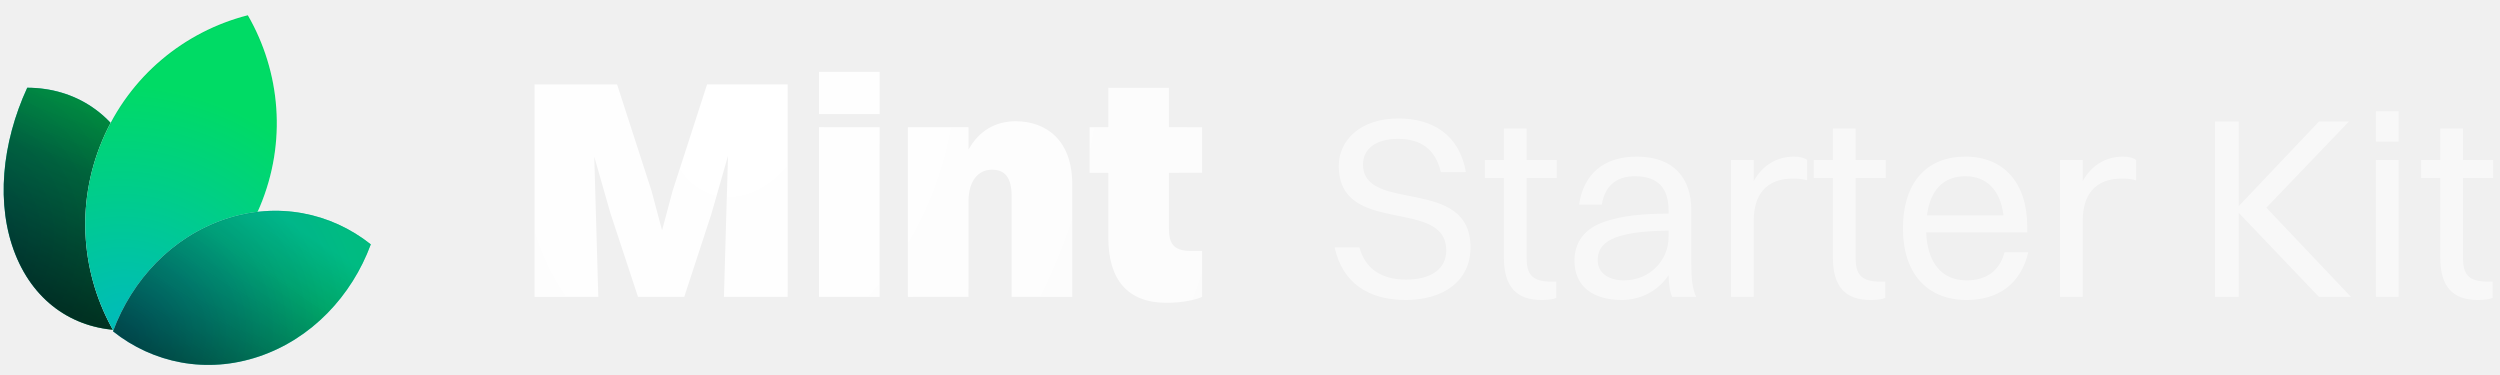
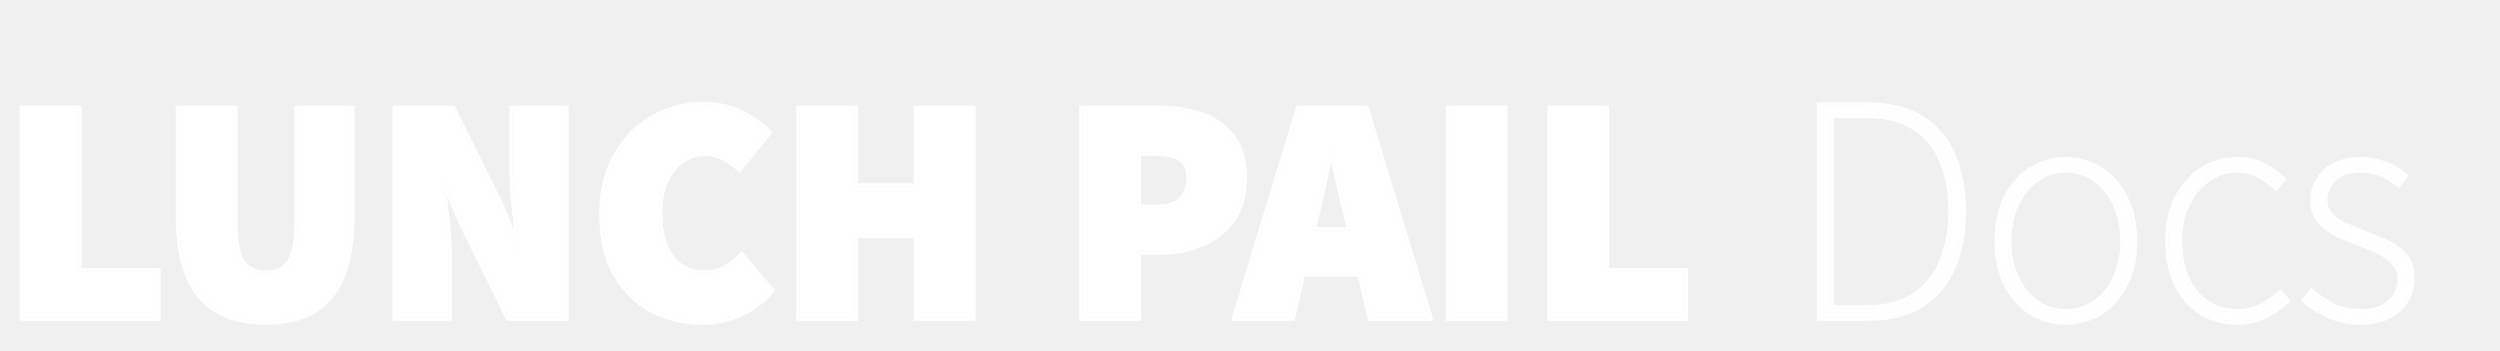
- <svg xmlns="http://www.w3.org/2000/svg" width="160" height="24" viewBox="0 0 160 24" fill="none">
-   <path d="M7.953 21.139C4.896 21.13 2.255 19.458 0.987 16.29C-0.28 13.121 0.109 9.163 1.744 5.615C4.801 5.624 7.442 7.296 8.71 10.465C9.977 13.633 9.588 17.591 7.953 21.139Z" fill="white" />
-   <path d="M7.953 21.139C4.896 21.13 2.255 19.458 0.987 16.29C-0.28 13.121 0.109 9.163 1.744 5.615C4.801 5.624 7.442 7.296 8.71 10.465C9.977 13.633 9.588 17.591 7.953 21.139Z" fill="url(#paint0_radial_115_109)" />
-   <path d="M7.953 21.139C4.896 21.13 2.255 19.458 0.987 16.29C-0.28 13.121 0.109 9.163 1.744 5.615C4.801 5.624 7.442 7.296 8.71 10.465C9.977 13.633 9.588 17.591 7.953 21.139Z" fill="black" fill-opacity="0.5" style="mix-blend-mode:hard-light" />
-   <path d="M7.953 21.139C4.896 21.13 2.255 19.458 0.987 16.29C-0.28 13.121 0.109 9.163 1.744 5.615C4.801 5.624 7.442 7.296 8.71 10.465C9.977 13.633 9.588 17.591 7.953 21.139Z" fill="url(#paint1_linear_115_109)" fill-opacity="0.5" style="mix-blend-mode:hard-light" />
-   <path d="M7.935 21.111C4.897 21.096 2.274 19.431 1.013 16.279C-0.248 13.124 0.136 9.182 1.762 5.643C4.8 5.659 7.423 7.324 8.684 10.476C9.945 13.63 9.561 17.572 7.935 21.111Z" stroke="url(#paint2_linear_115_109)" stroke-opacity="0.05" stroke-width="0.056" />
-   <path d="M7.31 21.257C11.354 20.221 14.884 17.375 16.628 13.236C18.373 9.097 17.945 4.587 15.86 0.976C11.816 2.012 8.287 4.858 6.542 8.998C4.797 13.137 5.225 17.646 7.31 21.257Z" fill="white" />
-   <path d="M7.31 21.257C11.354 20.221 14.884 17.375 16.628 13.236C18.373 9.097 17.945 4.587 15.86 0.976C11.816 2.012 8.287 4.858 6.542 8.998C4.797 13.137 5.225 17.646 7.31 21.257Z" fill="url(#paint3_radial_115_109)" />
-   <path d="M16.602 13.225C14.864 17.349 11.351 20.187 7.324 21.225C5.253 17.624 4.829 13.132 6.568 9.009C8.306 4.885 11.819 2.047 15.846 1.009C17.918 4.61 18.341 9.101 16.602 13.225Z" stroke="url(#paint4_linear_115_109)" stroke-opacity="0.05" stroke-width="0.056" />
-   <path d="M7.234 21.207C9.789 23.237 13.21 23.951 16.577 22.814C19.944 21.677 22.506 18.945 23.73 15.638C21.175 13.608 17.754 12.894 14.387 14.031C11.02 15.168 8.458 17.901 7.234 21.207Z" fill="white" />
-   <path d="M7.234 21.207C9.789 23.237 13.21 23.951 16.577 22.814C19.944 21.677 22.506 18.945 23.73 15.638C21.175 13.608 17.754 12.894 14.387 14.031C11.02 15.168 8.458 17.901 7.234 21.207Z" fill="url(#paint5_radial_115_109)" />
-   <path d="M7.234 21.207C9.789 23.237 13.21 23.951 16.577 22.814C19.944 21.677 22.506 18.945 23.73 15.638C21.175 13.608 17.754 12.894 14.387 14.031C11.02 15.168 8.458 17.901 7.234 21.207Z" fill="black" fill-opacity="0.2" style="mix-blend-mode:hard-light" />
-   <path d="M7.234 21.207C9.789 23.237 13.21 23.951 16.577 22.814C19.944 21.677 22.506 18.945 23.73 15.638C21.175 13.608 17.754 12.894 14.387 14.031C11.02 15.168 8.458 17.901 7.234 21.207Z" fill="url(#paint6_linear_115_109)" fill-opacity="0.5" style="mix-blend-mode:hard-light" />
-   <path d="M16.568 22.787C13.218 23.918 9.814 23.212 7.267 21.198C8.492 17.907 11.044 15.189 14.396 14.058C17.747 12.927 21.15 13.633 23.697 15.648C22.472 18.938 19.92 21.656 16.568 22.787Z" stroke="url(#paint7_linear_115_109)" stroke-opacity="0.05" stroke-width="0.056" />
-   <path d="M34.212 19V5.4H39.492L41.692 12.2L42.372 14.74L43.052 12.2L45.252 5.4H50.412V19H46.332L46.592 9.98L45.532 13.68L43.792 19H40.832L39.052 13.6L38.032 10.02L38.292 19H34.212ZM52.416 7.3V4.6H56.295V7.3H52.416ZM52.416 19V8.14H56.295V19H52.416ZM58.104 19V8.14H61.984V9.58C62.664 8.34 63.744 7.76 65.004 7.76C66.964 7.76 68.624 8.98 68.624 11.78V19H64.744V12.56C64.744 11.34 64.304 10.86 63.484 10.86C62.604 10.86 61.984 11.58 61.984 12.88V19H58.104ZM70.933 15.22V11.06H69.733V8.14H70.933V5.62H74.813V8.14H76.933V11.06H74.813V14.6C74.813 15.5 75.033 16.06 76.213 16.06H76.933V19C76.493 19.2 75.673 19.38 74.653 19.38C72.153 19.38 70.933 17.88 70.933 15.22Z" fill="url(#paint8_radial_115_109)" />
-   <path d="M87.232 10.519C87.232 13.687 94.112 11.229 94.112 15.832C94.112 17.994 92.364 19.198 89.971 19.198C87.562 19.198 85.912 18.093 85.417 15.832H87.001C87.364 17.169 88.371 17.895 89.987 17.895C91.671 17.895 92.561 17.152 92.561 16.03C92.561 12.598 85.681 15.155 85.681 10.618C85.681 9.001 87.034 7.582 89.509 7.582C91.671 7.582 93.403 8.621 93.816 11.014H92.215C91.868 9.529 90.912 8.886 89.476 8.886C88.057 8.886 87.232 9.529 87.232 10.519ZM96.25 16.476V11.393H95.029V10.239H96.25V8.226H97.702V10.239H99.632V11.393H97.702V16.476C97.702 17.532 98.015 18.026 99.302 18.026H99.599V19.066C99.434 19.148 99.071 19.198 98.659 19.198C97.025 19.198 96.25 18.323 96.25 16.476ZM102.516 13.093H101.064C101.345 11.162 102.615 10.024 104.76 10.024C107.103 10.024 108.242 11.393 108.242 13.44V16.888C108.242 17.895 108.324 18.521 108.555 19H107.021C106.856 18.654 106.806 18.142 106.79 17.614C106.047 18.72 104.859 19.198 103.803 19.198C101.988 19.198 100.767 18.357 100.767 16.69C100.767 15.486 101.427 14.611 102.714 14.182C103.902 13.786 105.107 13.687 106.79 13.671V13.473C106.79 12.053 106.13 11.278 104.628 11.278C103.374 11.278 102.698 11.971 102.516 13.093ZM102.252 16.657C102.252 17.465 102.929 17.944 103.952 17.944C105.569 17.944 106.79 16.674 106.79 15.172V14.759C103.061 14.793 102.252 15.585 102.252 16.657ZM110.787 19V10.239H112.239V11.591C112.833 10.519 113.774 10.024 114.83 10.024C115.176 10.024 115.49 10.107 115.655 10.239V11.542C115.407 11.46 115.094 11.427 114.747 11.427C112.998 11.427 112.239 12.515 112.239 14.1V19H110.787ZM117.305 16.476V11.393H116.084V10.239H117.305V8.226H118.757V10.239H120.688V11.393H118.757V16.476C118.757 17.532 119.071 18.026 120.358 18.026H120.655V19.066C120.49 19.148 120.127 19.198 119.714 19.198C118.081 19.198 117.305 18.323 117.305 16.476ZM129.809 16.145C129.33 18.192 127.862 19.198 125.865 19.198C123.324 19.198 121.79 17.482 121.79 14.627C121.79 11.658 123.324 10.024 125.783 10.024C128.258 10.024 129.743 11.723 129.743 14.512V14.875H123.275C123.357 16.838 124.281 17.944 125.865 17.944C127.103 17.944 127.977 17.35 128.291 16.145H129.809ZM125.783 11.278C124.38 11.278 123.539 12.152 123.324 13.786H128.225C128.027 12.169 127.152 11.278 125.783 11.278ZM131.843 19V10.239H133.295V11.591C133.889 10.519 134.829 10.024 135.885 10.024C136.232 10.024 136.545 10.107 136.71 10.239V11.542C136.463 11.46 136.149 11.427 135.803 11.427C134.054 11.427 133.295 12.515 133.295 14.1V19H131.843ZM141.763 19V7.78H143.281V13.192L148.413 7.78H150.327L145.047 13.291L150.459 19H148.413L143.281 13.621V19H141.763ZM152.06 9.067V7.12H153.512V9.067H152.06ZM152.06 19V10.239H153.512V19H152.06ZM156.178 16.476V11.393H154.957V10.239H156.178V8.226H157.63V10.239H159.56V11.393H157.63V16.476C157.63 17.532 157.943 18.026 159.23 18.026H159.527V19.066C159.362 19.148 158.999 19.198 158.587 19.198C156.953 19.198 156.178 18.323 156.178 16.476Z" fill="white" fill-opacity="0.55" />
-   <defs>
-     <radialGradient id="paint0_radial_115_109" cx="0" cy="0" r="1" gradientUnits="userSpaceOnUse" gradientTransform="translate(-3.00503 15.023) rotate(-10.029) scale(17.9572 17.784)">
-       <stop stop-color="#00B0BB" />
-       <stop offset="1" stop-color="#00DB65" />
-     </radialGradient>
-     <linearGradient id="paint1_linear_115_109" x1="7.39" y1="4.813" x2="1.63" y2="18.689" gradientUnits="userSpaceOnUse">
-       <stop stop-color="#18E299" />
-       <stop offset="1" />
-     </linearGradient>
-     <linearGradient id="paint2_linear_115_109" x1="7.948" y1="8.016" x2="1.761" y2="18.746" gradientUnits="userSpaceOnUse">
-       <stop />
-       <stop offset="1" stop-opacity="0" />
-     </linearGradient>
-     <radialGradient id="paint3_radial_115_109" cx="0" cy="0" r="1" gradientUnits="userSpaceOnUse" gradientTransform="translate(8.11404 20.8822) rotate(-75.7542) scale(21.6246 23.7772)">
-       <stop stop-color="#00BBBB" />
-       <stop offset="0.713" stop-color="#00DB65" />
-     </radialGradient>
-     <linearGradient id="paint4_linear_115_109" x1="7.602" y1="5.871" x2="15.556" y2="16.372" gradientUnits="userSpaceOnUse">
-       <stop />
-       <stop offset="1" stop-opacity="0" />
-     </linearGradient>
-     <radialGradient id="paint5_radial_115_109" cx="0" cy="0" r="1" gradientUnits="userSpaceOnUse" gradientTransform="translate(7.84537 21.5181) rotate(-20.3525) scale(18.5603 17.32)">
-       <stop stop-color="#00B0BB" />
-       <stop offset="1" stop-color="#00DB65" />
-     </radialGradient>
-     <linearGradient id="paint6_linear_115_109" x1="16.808" y1="13.007" x2="10.041" y2="22.994" gradientUnits="userSpaceOnUse">
-       <stop stop-color="#00B1BC" />
-       <stop offset="1" />
-     </linearGradient>
-     <linearGradient id="paint7_linear_115_109" x1="16.808" y1="13.007" x2="14.169" y2="23.841" gradientUnits="userSpaceOnUse">
-       <stop />
-       <stop offset="1" stop-opacity="0" />
-     </linearGradient>
-     <radialGradient id="paint8_radial_115_109" cx="0" cy="0" r="1" gradientUnits="userSpaceOnUse" gradientTransform="translate(47.2781 7) rotate(19.0047) scale(67.5582 85.7506)">
-       <stop stop-color="white" />
-       <stop offset="1" stop-color="white" stop-opacity="0.5" />
-     </radialGradient>
-   </defs>
+ <svg xmlns="http://www.w3.org/2000/svg" width="748" height="105" viewBox="0 0 748 105" fill="none">
+   <mask id="path-1-outside-1_11_229" maskUnits="userSpaceOnUse" x="5" y="30" width="501" height="68" fill="black">
+     <rect fill="white" x="5" y="30" width="501" height="68" />
+     <path d="M6.912 95V32.6H23.424V81.176H47.04V95H6.912ZM79.51 96.152C70.806 96.152 64.311 93.592 60.023 88.472C55.734 83.352 53.59 75.48 53.59 64.856V32.6H70.103V66.776C70.103 72.344 70.838 76.28 72.311 78.584C73.847 80.824 76.246 81.944 79.51 81.944C82.775 81.944 85.174 80.824 86.71 78.584C88.311 76.28 89.111 72.344 89.111 66.776V32.6H105.047V64.856C105.047 75.48 102.967 83.352 98.806 88.472C94.71 93.592 88.278 96.152 79.51 96.152ZM118.475 95V32.6H135.371L149.195 60.44L155.147 74.456H155.531C155.147 71.064 154.699 67.224 154.187 62.936C153.675 58.584 153.419 54.488 153.419 50.648V32.6H169.163V95H152.267L138.443 67.064L132.491 53.144H132.107C132.491 56.664 132.939 60.568 133.451 64.856C133.963 69.08 134.219 73.112 134.219 76.952V95H118.475ZM210.047 96.152C204.735 96.152 199.807 95 195.263 92.696C190.783 90.328 187.167 86.776 184.415 82.04C181.663 77.304 180.287 71.384 180.287 64.28C180.287 59.032 181.087 54.392 182.687 50.36C184.351 46.264 186.591 42.808 189.407 39.992C192.287 37.176 195.519 35.064 199.103 33.656C202.751 32.184 206.527 31.448 210.431 31.448C214.591 31.448 218.303 32.28 221.567 33.944C224.895 35.544 227.647 37.464 229.823 39.704L221.183 50.264C219.647 48.92 218.047 47.832 216.383 47C214.783 46.104 212.927 45.656 210.815 45.656C208.383 45.656 206.111 46.392 203.999 47.864C201.951 49.272 200.287 51.32 199.007 54.008C197.791 56.696 197.183 59.928 197.183 63.704C197.183 69.528 198.399 74.04 200.831 77.24C203.327 80.376 206.591 81.944 210.623 81.944C213.055 81.944 215.199 81.4 217.055 80.312C218.975 79.224 220.607 77.976 221.951 76.568L230.591 86.936C227.967 90.008 224.895 92.312 221.375 93.848C217.855 95.384 214.079 96.152 210.047 96.152ZM239.225 95V32.6H255.737V55.832H274.361V32.6H290.873V95H274.361V70.232H255.737V95H239.225ZM323.881 95V32.6H346.729C351.273 32.6 355.465 33.24 359.305 34.52C363.145 35.8 366.217 37.944 368.521 40.952C370.889 43.96 372.073 48.088 372.073 53.336C372.073 58.392 370.889 62.552 368.521 65.816C366.217 69.016 363.145 71.384 359.305 72.92C355.529 74.456 351.465 75.224 347.113 75.224H340.393V95H323.881ZM340.393 62.168H346.345C349.609 62.168 352.009 61.4 353.545 59.864C355.145 58.264 355.945 56.088 355.945 53.336C355.945 50.52 355.081 48.536 353.353 47.384C351.625 46.232 349.161 45.656 345.961 45.656H340.393V62.168ZM393.634 64.664L392.578 68.984H404.098L403.042 64.664C402.274 61.656 401.506 58.392 400.738 54.872C399.97 51.352 399.202 48.024 398.434 44.888H398.05C397.41 48.024 396.706 51.352 395.938 54.872C395.17 58.392 394.402 61.656 393.634 64.664ZM369.634 95L388.642 32.6H408.61L427.618 95H410.146L407.074 81.752H389.602L386.53 95H369.634ZM433.568 95V32.6H450.08V95H433.568ZM463.943 95V32.6H480.455V81.176H504.071V95H463.943Z" />
+   </mask>
+   <path d="M6.912 95V32.6H23.424V81.176H47.04V95H6.912ZM79.51 96.152C70.806 96.152 64.311 93.592 60.023 88.472C55.734 83.352 53.59 75.48 53.59 64.856V32.6H70.103V66.776C70.103 72.344 70.838 76.28 72.311 78.584C73.847 80.824 76.246 81.944 79.51 81.944C82.775 81.944 85.174 80.824 86.71 78.584C88.311 76.28 89.111 72.344 89.111 66.776V32.6H105.047V64.856C105.047 75.48 102.967 83.352 98.806 88.472C94.71 93.592 88.278 96.152 79.51 96.152ZM118.475 95V32.6H135.371L149.195 60.44L155.147 74.456H155.531C155.147 71.064 154.699 67.224 154.187 62.936C153.675 58.584 153.419 54.488 153.419 50.648V32.6H169.163V95H152.267L138.443 67.064L132.491 53.144H132.107C132.491 56.664 132.939 60.568 133.451 64.856C133.963 69.08 134.219 73.112 134.219 76.952V95H118.475ZM210.047 96.152C204.735 96.152 199.807 95 195.263 92.696C190.783 90.328 187.167 86.776 184.415 82.04C181.663 77.304 180.287 71.384 180.287 64.28C180.287 59.032 181.087 54.392 182.687 50.36C184.351 46.264 186.591 42.808 189.407 39.992C192.287 37.176 195.519 35.064 199.103 33.656C202.751 32.184 206.527 31.448 210.431 31.448C214.591 31.448 218.303 32.28 221.567 33.944C224.895 35.544 227.647 37.464 229.823 39.704L221.183 50.264C219.647 48.92 218.047 47.832 216.383 47C214.783 46.104 212.927 45.656 210.815 45.656C208.383 45.656 206.111 46.392 203.999 47.864C201.951 49.272 200.287 51.32 199.007 54.008C197.791 56.696 197.183 59.928 197.183 63.704C197.183 69.528 198.399 74.04 200.831 77.24C203.327 80.376 206.591 81.944 210.623 81.944C213.055 81.944 215.199 81.4 217.055 80.312C218.975 79.224 220.607 77.976 221.951 76.568L230.591 86.936C227.967 90.008 224.895 92.312 221.375 93.848C217.855 95.384 214.079 96.152 210.047 96.152ZM239.225 95V32.6H255.737V55.832H274.361V32.6H290.873V95H274.361V70.232H255.737V95H239.225ZM323.881 95V32.6H346.729C351.273 32.6 355.465 33.24 359.305 34.52C363.145 35.8 366.217 37.944 368.521 40.952C370.889 43.96 372.073 48.088 372.073 53.336C372.073 58.392 370.889 62.552 368.521 65.816C366.217 69.016 363.145 71.384 359.305 72.92C355.529 74.456 351.465 75.224 347.113 75.224H340.393V95H323.881ZM340.393 62.168H346.345C349.609 62.168 352.009 61.4 353.545 59.864C355.145 58.264 355.945 56.088 355.945 53.336C355.945 50.52 355.081 48.536 353.353 47.384C351.625 46.232 349.161 45.656 345.961 45.656H340.393V62.168ZM393.634 64.664L392.578 68.984H404.098L403.042 64.664C402.274 61.656 401.506 58.392 400.738 54.872C399.97 51.352 399.202 48.024 398.434 44.888H398.05C397.41 48.024 396.706 51.352 395.938 54.872C395.17 58.392 394.402 61.656 393.634 64.664ZM369.634 95L388.642 32.6H408.61L427.618 95H410.146L407.074 81.752H389.602L386.53 95H369.634ZM433.568 95V32.6H450.08V95H433.568ZM463.943 95V32.6H480.455V81.176H504.071V95H463.943Z" fill="white" />
+   <path d="M6.912 95H5.912V96H6.912V95ZM6.912 32.6V31.6H5.912V32.6H6.912ZM23.424 32.6H24.424V31.6H23.424V32.6ZM23.424 81.176H22.424V82.176H23.424V81.176ZM47.04 81.176H48.04V80.176H47.04V81.176ZM47.04 95V96H48.04V95H47.04ZM7.912 95V32.6H5.912V95H7.912ZM6.912 33.6H23.424V31.6H6.912V33.6ZM22.424 32.6V81.176H24.424V32.6H22.424ZM23.424 82.176H47.04V80.176H23.424V82.176ZM46.04 81.176V95H48.04V81.176H46.04ZM47.04 94H6.912V96H47.04V94ZM60.023 88.472L60.789 87.83L60.789 87.83L60.023 88.472ZM53.59 32.6V31.6H52.59V32.6H53.59ZM70.103 32.6H71.103V31.6H70.103V32.6ZM72.311 78.584L71.468 79.122L71.477 79.136L71.486 79.15L72.311 78.584ZM86.71 78.584L85.889 78.014L85.886 78.019L86.71 78.584ZM89.111 32.6V31.6H88.111V32.6H89.111ZM105.047 32.6H106.047V31.6H105.047V32.6ZM98.806 88.472L98.03 87.841L98.026 87.847L98.806 88.472ZM79.51 95.152C71.006 95.152 64.833 92.658 60.789 87.83L59.256 89.114C63.788 94.526 70.607 97.152 79.51 97.152V95.152ZM60.789 87.83C56.719 82.969 54.59 75.376 54.59 64.856H52.59C52.59 75.584 54.75 83.734 59.256 89.114L60.789 87.83ZM54.59 64.856V32.6H52.59V64.856H54.59ZM53.59 33.6H70.103V31.6H53.59V33.6ZM69.103 32.6V66.776H71.103V32.6H69.103ZM69.103 66.776C69.103 72.374 69.832 76.561 71.468 79.122L73.153 78.046C71.846 75.999 71.103 72.314 71.103 66.776H69.103ZM71.486 79.15C73.248 81.719 75.993 82.944 79.51 82.944V80.944C76.5 80.944 74.445 79.929 73.135 78.019L71.486 79.15ZM79.51 82.944C83.028 82.944 85.774 81.719 87.535 79.15L85.886 78.019C84.576 79.929 82.521 80.944 79.51 80.944V82.944ZM87.532 79.154C89.317 76.584 90.111 72.381 90.111 66.776H88.111C88.111 72.307 87.304 75.976 85.889 78.014L87.532 79.154ZM90.111 66.776V32.6H88.111V66.776H90.111ZM89.111 33.6H105.047V31.6H89.111V33.6ZM104.047 32.6V64.856H106.047V32.6H104.047ZM104.047 64.856C104.047 75.381 101.98 82.98 98.03 87.841L99.583 89.103C103.953 83.724 106.047 75.579 106.047 64.856H104.047ZM98.026 87.847C94.179 92.656 88.084 95.152 79.51 95.152V97.152C88.473 97.152 95.242 94.528 99.587 89.097L98.026 87.847ZM118.475 95H117.475V96H118.475V95ZM118.475 32.6V31.6H117.475V32.6H118.475ZM135.371 32.6L136.266 32.155L135.99 31.6H135.371V32.6ZM149.195 60.44L150.115 60.049L150.103 60.022L150.09 59.995L149.195 60.44ZM155.147 74.456L154.226 74.847L154.485 75.456H155.147V74.456ZM155.531 74.456V75.456H156.65L156.524 74.344L155.531 74.456ZM154.187 62.936L153.193 63.053L153.194 63.055L154.187 62.936ZM153.419 32.6V31.6H152.419V32.6H153.419ZM169.163 32.6H170.163V31.6H169.163V32.6ZM169.163 95V96H170.163V95H169.163ZM152.267 95L151.37 95.444L151.646 96H152.267V95ZM138.443 67.064L137.523 67.457L137.534 67.483L137.546 67.507L138.443 67.064ZM132.491 53.144L133.41 52.751L133.15 52.144H132.491V53.144ZM132.107 53.144V52.144H130.991L131.112 53.252L132.107 53.144ZM133.451 64.856L132.458 64.975L132.458 64.976L133.451 64.856ZM134.219 95V96H135.219V95H134.219ZM119.475 95V32.6H117.475V95H119.475ZM118.475 33.6H135.371V31.6H118.475V33.6ZM134.475 33.045L148.299 60.885L150.09 59.995L136.266 32.155L134.475 33.045ZM148.274 60.831L154.226 74.847L156.067 74.065L150.115 60.049L148.274 60.831ZM155.147 75.456H155.531V73.456H155.147V75.456ZM156.524 74.344C156.14 70.949 155.692 67.107 155.179 62.817L153.194 63.055C153.705 67.341 154.153 71.179 154.537 74.569L156.524 74.344ZM155.18 62.819C154.672 58.501 154.419 54.444 154.419 50.648H152.419C152.419 54.532 152.677 58.667 153.193 63.053L155.18 62.819ZM154.419 50.648V32.6H152.419V50.648H154.419ZM153.419 33.6H169.163V31.6H153.419V33.6ZM168.163 32.6V95H170.163V32.6H168.163ZM169.163 94H152.267V96H169.163V94ZM153.163 94.556L139.339 66.621L137.546 67.507L151.37 95.444L153.163 94.556ZM139.362 66.671L133.41 52.751L131.571 53.537L137.523 67.457L139.362 66.671ZM132.491 52.144H132.107V54.144H132.491V52.144ZM131.112 53.252C131.497 56.776 131.945 60.684 132.458 64.975L134.443 64.737C133.932 60.452 133.484 56.551 133.101 53.036L131.112 53.252ZM132.458 64.976C132.965 69.165 133.219 73.156 133.219 76.952H135.219C135.219 73.068 134.96 68.995 134.443 64.736L132.458 64.976ZM133.219 76.952V95H135.219V76.952H133.219ZM134.219 94H118.475V96H134.219V94ZM195.263 92.696L194.795 93.58L194.803 93.584L194.81 93.588L195.263 92.696ZM184.415 82.04L183.55 82.542L183.55 82.542L184.415 82.04ZM182.687 50.36L181.76 49.984L181.757 49.991L182.687 50.36ZM189.407 39.992L188.707 39.277L188.699 39.285L189.407 39.992ZM199.103 33.656L199.468 34.587L199.477 34.583L199.103 33.656ZM221.567 33.944L221.112 34.835L221.123 34.84L221.133 34.845L221.567 33.944ZM229.823 39.704L230.596 40.337L231.161 39.647L230.54 39.007L229.823 39.704ZM221.183 50.264L220.524 51.017L221.302 51.697L221.956 50.897L221.183 50.264ZM216.383 47L215.894 47.873L215.914 47.884L215.935 47.894L216.383 47ZM203.999 47.864L204.565 48.688L204.57 48.684L203.999 47.864ZM199.007 54.008L198.104 53.578L198.099 53.587L198.095 53.596L199.007 54.008ZM200.831 77.24L200.034 77.845L200.041 77.854L200.048 77.863L200.831 77.24ZM217.055 80.312L216.561 79.442L216.555 79.446L216.549 79.449L217.055 80.312ZM221.951 76.568L222.719 75.928L222.001 75.067L221.227 75.877L221.951 76.568ZM230.591 86.936L231.351 87.585L231.899 86.944L231.359 86.296L230.591 86.936ZM221.375 93.848L221.774 94.764L221.774 94.764L221.375 93.848ZM210.047 95.152C204.885 95.152 200.113 94.034 195.715 91.804L194.81 93.588C199.5 95.966 204.584 97.152 210.047 97.152V95.152ZM195.73 91.812C191.429 89.538 187.945 86.125 185.279 81.538L183.55 82.542C186.388 87.427 190.136 91.118 194.795 93.58L195.73 91.812ZM185.279 81.538C182.638 76.993 181.287 71.259 181.287 64.28H179.287C179.287 71.509 180.687 77.615 183.55 82.542L185.279 81.538ZM181.287 64.28C181.287 59.133 182.071 54.622 183.616 50.729L181.757 49.991C180.102 54.162 179.287 58.931 179.287 64.28H181.287ZM183.613 50.736C185.232 46.751 187.402 43.411 190.114 40.699L188.699 39.285C185.779 42.205 183.469 45.778 181.76 49.984L183.613 50.736ZM190.106 40.707C192.894 37.98 196.014 35.944 199.468 34.587L198.737 32.725C195.023 34.184 191.679 36.372 188.707 39.277L190.106 40.707ZM199.477 34.583C203.007 33.159 206.656 32.448 210.431 32.448V30.448C206.397 30.448 202.494 31.209 198.728 32.729L199.477 34.583ZM210.431 32.448C214.454 32.448 218.007 33.252 221.112 34.835L222.021 33.053C218.598 31.308 214.727 30.448 210.431 30.448V32.448ZM221.133 34.845C224.374 36.403 227.025 38.259 229.105 40.401L230.54 39.007C228.268 36.669 225.415 34.685 222 33.043L221.133 34.845ZM229.049 39.071L220.409 49.631L221.956 50.897L230.596 40.337L229.049 39.071ZM221.841 49.511C220.247 48.117 218.577 46.979 216.83 46.106L215.935 47.894C217.516 48.685 219.046 49.723 220.524 51.017L221.841 49.511ZM216.871 46.127C215.1 45.136 213.071 44.656 210.815 44.656V46.656C212.782 46.656 214.465 47.072 215.894 47.873L216.871 46.127ZM210.815 44.656C208.166 44.656 205.696 45.462 203.427 47.044L204.57 48.684C206.525 47.322 208.599 46.656 210.815 46.656V44.656ZM203.432 47.04C201.213 48.566 199.444 50.763 198.104 53.578L199.909 54.438C201.129 51.877 202.688 49.978 204.565 48.688L203.432 47.04ZM198.095 53.596C196.807 56.444 196.183 59.824 196.183 63.704H198.183C198.183 60.032 198.774 56.948 199.918 54.42L198.095 53.596ZM196.183 63.704C196.183 69.652 197.422 74.408 200.034 77.845L201.627 76.635C199.375 73.672 198.183 69.404 198.183 63.704H196.183ZM200.048 77.863C202.735 81.239 206.288 82.944 210.623 82.944V80.944C206.893 80.944 203.918 79.513 201.613 76.617L200.048 77.863ZM210.623 82.944C213.209 82.944 215.532 82.364 217.56 81.175L216.549 79.449C214.865 80.436 212.9 80.944 210.623 80.944V82.944ZM217.548 81.182C219.541 80.052 221.254 78.746 222.674 77.258L221.227 75.877C219.959 77.206 218.408 78.396 216.561 79.442L217.548 81.182ZM221.182 77.208L229.822 87.576L231.359 86.296L222.719 75.928L221.182 77.208ZM229.83 86.287C227.299 89.249 224.349 91.459 220.975 92.931L221.774 94.764C225.44 93.165 228.634 90.766 231.351 87.585L229.83 86.287ZM220.975 92.931C217.587 94.41 213.948 95.152 210.047 95.152V97.152C214.209 97.152 218.122 96.358 221.774 94.764L220.975 92.931ZM239.225 95H238.225V96H239.225V95ZM239.225 32.6V31.6H238.225V32.6H239.225ZM255.737 32.6H256.737V31.6H255.737V32.6ZM255.737 55.832H254.737V56.832H255.737V55.832ZM274.361 55.832V56.832H275.361V55.832H274.361ZM274.361 32.6V31.6H273.361V32.6H274.361ZM290.873 32.6H291.873V31.6H290.873V32.6ZM290.873 95V96H291.873V95H290.873ZM274.361 95H273.361V96H274.361V95ZM274.361 70.232H275.361V69.232H274.361V70.232ZM255.737 70.232V69.232H254.737V70.232H255.737ZM255.737 95V96H256.737V95H255.737ZM240.225 95V32.6H238.225V95H240.225ZM239.225 33.6H255.737V31.6H239.225V33.6ZM254.737 32.6V55.832H256.737V32.6H254.737ZM255.737 56.832H274.361V54.832H255.737V56.832ZM275.361 55.832V32.6H273.361V55.832H275.361ZM274.361 33.6H290.873V31.6H274.361V33.6ZM289.873 32.6V95H291.873V32.6H289.873ZM290.873 94H274.361V96H290.873V94ZM275.361 95V70.232H273.361V95H275.361ZM274.361 69.232H255.737V71.232H274.361V69.232ZM254.737 70.232V95H256.737V70.232H254.737ZM255.737 94H239.225V96H255.737V94ZM323.881 95H322.881V96H323.881V95ZM323.881 32.6V31.6H322.881V32.6H323.881ZM359.305 34.52L359.621 33.571L359.621 33.571L359.305 34.52ZM368.521 40.952L367.727 41.56L367.735 41.571L368.521 40.952ZM368.521 65.816L367.711 65.229L367.709 65.232L368.521 65.816ZM359.305 72.92L358.933 71.992L358.928 71.994L359.305 72.92ZM340.393 75.224V74.224H339.393V75.224H340.393ZM340.393 95V96H341.393V95H340.393ZM340.393 62.168H339.393V63.168H340.393V62.168ZM353.545 59.864L352.838 59.157L352.838 59.157L353.545 59.864ZM353.353 47.384L353.907 46.552L353.907 46.552L353.353 47.384ZM340.393 45.656V44.656H339.393V45.656H340.393ZM324.881 95V32.6H322.881V95H324.881ZM323.881 33.6H346.729V31.6H323.881V33.6ZM346.729 33.6C351.178 33.6 355.262 34.227 358.989 35.469L359.621 33.571C355.667 32.253 351.367 31.6 346.729 31.6V33.6ZM358.989 35.469C362.652 36.69 365.553 38.722 367.727 41.56L369.315 40.344C366.881 37.166 363.637 34.91 359.621 33.571L358.989 35.469ZM367.735 41.571C369.921 44.347 371.073 48.23 371.073 53.336H373.073C373.073 47.946 371.857 43.573 369.306 40.333L367.735 41.571ZM371.073 53.336C371.073 58.235 369.927 62.175 367.711 65.229L369.33 66.403C371.85 62.929 373.073 58.549 373.073 53.336H371.073ZM367.709 65.232C365.522 68.27 362.606 70.522 358.933 71.992L359.676 73.849C363.684 72.246 366.912 69.762 369.332 66.4L367.709 65.232ZM358.928 71.994C355.28 73.478 351.344 74.224 347.113 74.224V76.224C351.585 76.224 355.778 75.434 359.682 73.846L358.928 71.994ZM347.113 74.224H340.393V76.224H347.113V74.224ZM339.393 75.224V95H341.393V75.224H339.393ZM340.393 94H323.881V96H340.393V94ZM340.393 63.168H346.345V61.168H340.393V63.168ZM346.345 63.168C349.742 63.168 352.452 62.371 354.252 60.571L352.838 59.157C351.565 60.429 349.475 61.168 346.345 61.168V63.168ZM354.252 60.571C356.079 58.744 356.945 56.292 356.945 53.336H354.945C354.945 55.884 354.211 57.784 352.838 59.157L354.252 60.571ZM356.945 53.336C356.945 50.317 356.007 47.952 353.907 46.552L352.798 48.216C354.154 49.12 354.945 50.723 354.945 53.336H356.945ZM353.907 46.552C351.949 45.246 349.259 44.656 345.961 44.656V46.656C349.062 46.656 351.301 47.218 352.798 48.216L353.907 46.552ZM345.961 44.656H340.393V46.656H345.961V44.656ZM339.393 45.656V62.168H341.393V45.656H339.393ZM393.634 64.664L392.665 64.417L392.662 64.427L393.634 64.664ZM392.578 68.984L391.606 68.746L391.304 69.984H392.578V68.984ZM404.098 68.984V69.984H405.372L405.069 68.746L404.098 68.984ZM403.042 64.664L404.013 64.427L404.011 64.417L403.042 64.664ZM398.434 44.888L399.405 44.65L399.218 43.888H398.434V44.888ZM398.05 44.888V43.888H397.233L397.07 44.688L398.05 44.888ZM395.938 54.872L394.961 54.659L394.961 54.659L395.938 54.872ZM369.634 95L368.677 94.709L368.284 96H369.634V95ZM388.642 32.6V31.6H387.901L387.685 32.309L388.642 32.6ZM408.61 32.6L409.566 32.309L409.351 31.6H408.61V32.6ZM427.618 95V96H428.968L428.574 94.709L427.618 95ZM410.146 95L409.172 95.226L409.351 96H410.146V95ZM407.074 81.752L408.048 81.526L407.868 80.752H407.074V81.752ZM389.602 81.752V80.752H388.807L388.628 81.526L389.602 81.752ZM386.53 95V96H387.324L387.504 95.226L386.53 95ZM392.662 64.427L391.606 68.746L393.549 69.222L394.605 64.901L392.662 64.427ZM392.578 69.984H404.098V67.984H392.578V69.984ZM405.069 68.746L404.013 64.427L402.07 64.901L403.126 69.222L405.069 68.746ZM404.011 64.417C403.246 61.422 402.481 58.169 401.715 54.659L399.761 55.085C400.531 58.615 401.302 61.89 402.073 64.911L404.011 64.417ZM401.715 54.659C400.945 51.132 400.175 47.795 399.405 44.65L397.462 45.126C398.228 48.253 398.994 51.572 399.761 55.085L401.715 54.659ZM398.434 43.888H398.05V45.888H398.434V43.888ZM397.07 44.688C396.431 47.819 395.728 51.143 394.961 54.659L396.915 55.085C397.684 51.561 398.389 48.229 399.03 45.088L397.07 44.688ZM394.961 54.659C394.195 58.169 393.43 61.422 392.665 64.417L394.603 64.911C395.374 61.89 396.145 58.615 396.915 55.085L394.961 54.659ZM370.59 95.291L389.598 32.891L387.685 32.309L368.677 94.709L370.59 95.291ZM388.642 33.6H408.61V31.6H388.642V33.6ZM407.653 32.891L426.661 95.291L428.574 94.709L409.566 32.309L407.653 32.891ZM427.618 94H410.146V96H427.618V94ZM411.12 94.774L408.048 81.526L406.1 81.978L409.172 95.226L411.12 94.774ZM407.074 80.752H389.602V82.752H407.074V80.752ZM388.628 81.526L385.556 94.774L387.504 95.226L390.576 81.978L388.628 81.526ZM386.53 94H369.634V96H386.53V94ZM433.568 95H432.568V96H433.568V95ZM433.568 32.6V31.6H432.568V32.6H433.568ZM450.08 32.6H451.08V31.6H450.08V32.6ZM450.08 95V96H451.08V95H450.08ZM434.568 95V32.6H432.568V95H434.568ZM433.568 33.6H450.08V31.6H433.568V33.6ZM449.08 32.6V95H451.08V32.6H449.08ZM450.08 94H433.568V96H450.08V94ZM463.943 95H462.943V96H463.943V95ZM463.943 32.6V31.6H462.943V32.6H463.943ZM480.455 32.6H481.455V31.6H480.455V32.6ZM480.455 81.176H479.455V82.176H480.455V81.176ZM504.071 81.176H505.071V80.176H504.071V81.176ZM504.071 95V96H505.071V95H504.071ZM464.943 95V32.6H462.943V95H464.943ZM463.943 33.6H480.455V31.6H463.943V33.6ZM479.455 32.6V81.176H481.455V32.6H479.455ZM480.455 82.176H504.071V80.176H480.455V82.176ZM503.071 81.176V95H505.071V81.176H503.071ZM504.071 94H463.943V96H504.071V94Z" fill="white" mask="url(#path-1-outside-1_11_229)" />
+   <mask id="path-3-outside-2_11_229" maskUnits="userSpaceOnUse" x="543" y="30" width="180" height="68" fill="black">
+     <rect fill="white" x="543" y="30" width="180" height="68" />
+     <path d="M544.6 95V31.64H558.808C565.336 31.64 570.68 32.952 574.84 35.576C579.064 38.2 582.168 41.88 584.152 46.616C586.2 51.352 587.224 56.856 587.224 63.128C587.224 69.4 586.2 74.936 584.152 79.736C582.168 84.536 579.064 88.28 574.84 90.968C570.68 93.656 565.336 95 558.808 95H544.6ZM547.672 92.312H558.424C564.44 92.312 569.304 91.032 573.016 88.472C576.792 85.912 579.544 82.456 581.272 78.104C583.064 73.688 583.96 68.696 583.96 63.128C583.96 57.56 583.064 52.6 581.272 48.248C579.544 43.896 576.792 40.504 573.016 38.072C569.304 35.576 564.44 34.328 558.424 34.328H547.672V92.312ZM618.099 96.152C614.451 96.152 611.059 95.224 607.923 93.368C604.851 91.448 602.387 88.696 600.531 85.112C598.675 81.528 597.747 77.208 597.747 72.152C597.747 67.032 598.675 62.68 600.531 59.096C602.387 55.448 604.851 52.696 607.923 50.84C611.059 48.92 614.451 47.96 618.099 47.96C621.747 47.96 625.107 48.92 628.179 50.84C631.251 52.696 633.715 55.448 635.571 59.096C637.491 62.68 638.451 67.032 638.451 72.152C638.451 77.208 637.491 81.528 635.571 85.112C633.715 88.696 631.251 91.448 628.179 93.368C625.107 95.224 621.747 96.152 618.099 96.152ZM618.099 93.464C621.363 93.464 624.307 92.568 626.931 90.776C629.555 88.984 631.603 86.488 633.075 83.288C634.611 80.088 635.379 76.376 635.379 72.152C635.379 67.928 634.611 64.216 633.075 61.016C631.603 57.752 629.555 55.224 626.931 53.432C624.307 51.576 621.363 50.648 618.099 50.648C614.835 50.648 611.891 51.576 609.267 53.432C606.707 55.224 604.659 57.752 603.123 61.016C601.587 64.216 600.819 67.928 600.819 72.152C600.819 76.376 601.587 80.088 603.123 83.288C604.659 86.488 606.707 88.984 609.267 90.776C611.891 92.568 614.835 93.464 618.099 93.464ZM669.384 96.152C665.48 96.152 661.96 95.224 658.824 93.368C655.752 91.448 653.32 88.696 651.528 85.112C649.736 81.528 648.84 77.208 648.84 72.152C648.84 67.032 649.8 62.68 651.72 59.096C653.64 55.448 656.136 52.696 659.208 50.84C662.344 48.92 665.736 47.96 669.384 47.96C672.584 47.96 675.24 48.568 677.352 49.784C679.464 50.936 681.288 52.248 682.824 53.72L680.904 55.832C679.368 54.36 677.672 53.144 675.816 52.184C673.96 51.16 671.816 50.648 669.384 50.648C666.12 50.648 663.176 51.576 660.552 53.432C657.928 55.224 655.816 57.752 654.216 61.016C652.68 64.216 651.912 67.928 651.912 72.152C651.912 76.376 652.616 80.088 654.024 83.288C655.496 86.488 657.544 88.984 660.168 90.776C662.792 92.568 665.864 93.464 669.384 93.464C672.008 93.464 674.408 92.92 676.584 91.832C678.76 90.744 680.648 89.432 682.248 87.896L683.976 90.008C682.056 91.736 679.88 93.208 677.448 94.424C675.08 95.576 672.392 96.152 669.384 96.152ZM706.468 96.152C703.012 96.152 699.876 95.544 697.06 94.328C694.244 93.048 691.812 91.544 689.764 89.816L691.684 87.512C693.604 89.112 695.716 90.52 698.02 91.736C700.324 92.888 703.204 93.464 706.66 93.464C710.5 93.464 713.412 92.472 715.396 90.488C717.38 88.504 718.372 86.232 718.372 83.672C718.372 81.624 717.764 79.928 716.548 78.584C715.396 77.24 713.924 76.12 712.132 75.224C710.404 74.328 708.644 73.56 706.852 72.92C704.484 72.088 702.18 71.16 699.94 70.136C697.7 69.112 695.844 67.8 694.372 66.2C692.964 64.6 692.26 62.488 692.26 59.864C692.26 56.664 693.476 53.88 695.908 51.512C698.404 49.144 701.988 47.96 706.66 47.96C708.964 47.96 711.236 48.408 713.476 49.304C715.78 50.136 717.732 51.224 719.332 52.568L717.604 54.872C716.068 53.72 714.436 52.728 712.708 51.896C710.98 51.064 708.9 50.648 706.468 50.648C702.628 50.648 699.812 51.608 698.02 53.528C696.228 55.384 695.332 57.432 695.332 59.672C695.332 61.528 695.844 63.064 696.868 64.28C697.892 65.432 699.204 66.424 700.804 67.256C702.468 68.024 704.228 68.76 706.084 69.464C708.516 70.424 710.916 71.416 713.284 72.44C715.652 73.4 717.604 74.744 719.14 76.472C720.676 78.136 721.444 80.472 721.444 83.48C721.444 85.72 720.868 87.8 719.716 89.72C718.564 91.64 716.868 93.208 714.628 94.424C712.388 95.576 709.668 96.152 706.468 96.152Z" />
+   </mask>
+   <path d="M544.6 95V31.64H558.808C565.336 31.64 570.68 32.952 574.84 35.576C579.064 38.2 582.168 41.88 584.152 46.616C586.2 51.352 587.224 56.856 587.224 63.128C587.224 69.4 586.2 74.936 584.152 79.736C582.168 84.536 579.064 88.28 574.84 90.968C570.68 93.656 565.336 95 558.808 95H544.6ZM547.672 92.312H558.424C564.44 92.312 569.304 91.032 573.016 88.472C576.792 85.912 579.544 82.456 581.272 78.104C583.064 73.688 583.96 68.696 583.96 63.128C583.96 57.56 583.064 52.6 581.272 48.248C579.544 43.896 576.792 40.504 573.016 38.072C569.304 35.576 564.44 34.328 558.424 34.328H547.672V92.312ZM618.099 96.152C614.451 96.152 611.059 95.224 607.923 93.368C604.851 91.448 602.387 88.696 600.531 85.112C598.675 81.528 597.747 77.208 597.747 72.152C597.747 67.032 598.675 62.68 600.531 59.096C602.387 55.448 604.851 52.696 607.923 50.84C611.059 48.92 614.451 47.96 618.099 47.96C621.747 47.96 625.107 48.92 628.179 50.84C631.251 52.696 633.715 55.448 635.571 59.096C637.491 62.68 638.451 67.032 638.451 72.152C638.451 77.208 637.491 81.528 635.571 85.112C633.715 88.696 631.251 91.448 628.179 93.368C625.107 95.224 621.747 96.152 618.099 96.152ZM618.099 93.464C621.363 93.464 624.307 92.568 626.931 90.776C629.555 88.984 631.603 86.488 633.075 83.288C634.611 80.088 635.379 76.376 635.379 72.152C635.379 67.928 634.611 64.216 633.075 61.016C631.603 57.752 629.555 55.224 626.931 53.432C624.307 51.576 621.363 50.648 618.099 50.648C614.835 50.648 611.891 51.576 609.267 53.432C606.707 55.224 604.659 57.752 603.123 61.016C601.587 64.216 600.819 67.928 600.819 72.152C600.819 76.376 601.587 80.088 603.123 83.288C604.659 86.488 606.707 88.984 609.267 90.776C611.891 92.568 614.835 93.464 618.099 93.464ZM669.384 96.152C665.48 96.152 661.96 95.224 658.824 93.368C655.752 91.448 653.32 88.696 651.528 85.112C649.736 81.528 648.84 77.208 648.84 72.152C648.84 67.032 649.8 62.68 651.72 59.096C653.64 55.448 656.136 52.696 659.208 50.84C662.344 48.92 665.736 47.96 669.384 47.96C672.584 47.96 675.24 48.568 677.352 49.784C679.464 50.936 681.288 52.248 682.824 53.72L680.904 55.832C679.368 54.36 677.672 53.144 675.816 52.184C673.96 51.16 671.816 50.648 669.384 50.648C666.12 50.648 663.176 51.576 660.552 53.432C657.928 55.224 655.816 57.752 654.216 61.016C652.68 64.216 651.912 67.928 651.912 72.152C651.912 76.376 652.616 80.088 654.024 83.288C655.496 86.488 657.544 88.984 660.168 90.776C662.792 92.568 665.864 93.464 669.384 93.464C672.008 93.464 674.408 92.92 676.584 91.832C678.76 90.744 680.648 89.432 682.248 87.896L683.976 90.008C682.056 91.736 679.88 93.208 677.448 94.424C675.08 95.576 672.392 96.152 669.384 96.152ZM706.468 96.152C703.012 96.152 699.876 95.544 697.06 94.328C694.244 93.048 691.812 91.544 689.764 89.816L691.684 87.512C693.604 89.112 695.716 90.52 698.02 91.736C700.324 92.888 703.204 93.464 706.66 93.464C710.5 93.464 713.412 92.472 715.396 90.488C717.38 88.504 718.372 86.232 718.372 83.672C718.372 81.624 717.764 79.928 716.548 78.584C715.396 77.24 713.924 76.12 712.132 75.224C710.404 74.328 708.644 73.56 706.852 72.92C704.484 72.088 702.18 71.16 699.94 70.136C697.7 69.112 695.844 67.8 694.372 66.2C692.964 64.6 692.26 62.488 692.26 59.864C692.26 56.664 693.476 53.88 695.908 51.512C698.404 49.144 701.988 47.96 706.66 47.96C708.964 47.96 711.236 48.408 713.476 49.304C715.78 50.136 717.732 51.224 719.332 52.568L717.604 54.872C716.068 53.72 714.436 52.728 712.708 51.896C710.98 51.064 708.9 50.648 706.468 50.648C702.628 50.648 699.812 51.608 698.02 53.528C696.228 55.384 695.332 57.432 695.332 59.672C695.332 61.528 695.844 63.064 696.868 64.28C697.892 65.432 699.204 66.424 700.804 67.256C702.468 68.024 704.228 68.76 706.084 69.464C708.516 70.424 710.916 71.416 713.284 72.44C715.652 73.4 717.604 74.744 719.14 76.472C720.676 78.136 721.444 80.472 721.444 83.48C721.444 85.72 720.868 87.8 719.716 89.72C718.564 91.64 716.868 93.208 714.628 94.424C712.388 95.576 709.668 96.152 706.468 96.152Z" fill="white" />
+   <path d="M544.6 95H543.6V96H544.6V95ZM544.6 31.64V30.64H543.6V31.64H544.6ZM574.84 35.576L574.306 36.422L574.312 36.425L574.84 35.576ZM584.152 46.616L583.23 47.002L583.234 47.013L584.152 46.616ZM584.152 79.736L583.232 79.344L583.228 79.354L584.152 79.736ZM574.84 90.968L574.303 90.124L574.297 90.128L574.84 90.968ZM547.672 92.312H546.672V93.312H547.672V92.312ZM573.016 88.472L572.455 87.644L572.448 87.649L573.016 88.472ZM581.272 78.104L580.345 77.728L580.343 77.735L581.272 78.104ZM581.272 48.248L580.343 48.617L580.347 48.629L581.272 48.248ZM573.016 38.072L572.458 38.902L572.466 38.907L572.475 38.913L573.016 38.072ZM547.672 34.328V33.328H546.672V34.328H547.672ZM545.6 95V31.64H543.6V95H545.6ZM544.6 32.64H558.808V30.64H544.6V32.64ZM558.808 32.64C565.207 32.64 570.351 33.926 574.306 36.422L575.374 34.73C571.009 31.977 565.465 30.64 558.808 30.64V32.64ZM574.312 36.425C578.354 38.936 581.323 42.451 583.23 47.002L585.074 46.23C583.013 41.309 579.774 37.464 575.368 34.727L574.312 36.425ZM583.234 47.013C585.218 51.6 586.224 56.964 586.224 63.128H588.224C588.224 56.748 587.182 51.104 585.07 46.219L583.234 47.013ZM586.224 63.128C586.224 69.292 585.218 74.69 583.232 79.344L585.072 80.128C587.182 75.182 588.224 69.508 588.224 63.128H586.224ZM583.228 79.354C581.319 83.972 578.347 87.551 574.303 90.124L575.377 91.812C579.781 89.009 583.017 85.1 585.076 80.118L583.228 79.354ZM574.297 90.128C570.343 92.683 565.204 94 558.808 94V96C565.468 96 571.017 94.629 575.383 91.808L574.297 90.128ZM558.808 94H544.6V96H558.808V94ZM547.672 93.312H558.424V91.312H547.672V93.312ZM558.424 93.312C564.576 93.312 569.657 92.003 573.584 89.295L572.448 87.649C568.951 90.061 564.304 91.312 558.424 91.312V93.312ZM573.577 89.3C577.524 86.624 580.402 83.006 582.201 78.473L580.343 77.735C578.686 81.906 576.06 85.2 572.455 87.644L573.577 89.3ZM582.199 78.48C584.047 73.926 584.96 68.803 584.96 63.128H582.96C582.96 68.588 582.081 73.45 580.345 77.728L582.199 78.48ZM584.96 63.128C584.96 57.453 584.047 52.36 582.197 47.867L580.347 48.629C582.081 52.84 582.96 57.667 582.96 63.128H584.96ZM582.201 47.879C580.4 43.342 577.517 39.781 573.557 37.231L572.475 38.913C576.067 41.227 578.688 44.45 580.343 48.617L582.201 47.879ZM573.574 37.242C569.649 34.603 564.572 33.328 558.424 33.328V35.328C564.308 35.328 568.959 36.549 572.458 38.902L573.574 37.242ZM558.424 33.328H547.672V35.328H558.424V33.328ZM546.672 34.328V92.312H548.672V34.328H546.672ZM607.923 93.368L607.393 94.216L607.403 94.222L607.413 94.229L607.923 93.368ZM600.531 85.112L601.418 84.652L601.418 84.652L600.531 85.112ZM600.531 59.096L601.419 59.556L601.422 59.55L600.531 59.096ZM607.923 50.84L608.44 51.696L608.445 51.693L607.923 50.84ZM628.179 50.84L627.649 51.688L627.655 51.692L627.661 51.696L628.179 50.84ZM635.571 59.096L634.679 59.55L634.684 59.559L634.689 59.568L635.571 59.096ZM635.571 85.112L634.689 84.64L634.683 84.652L635.571 85.112ZM628.179 93.368L628.696 94.224L628.702 94.22L628.709 94.216L628.179 93.368ZM626.931 90.776L626.367 89.95L626.367 89.95L626.931 90.776ZM633.075 83.288L632.173 82.855L632.169 82.863L632.166 82.87L633.075 83.288ZM633.075 61.016L632.163 61.427L632.168 61.438L632.173 61.449L633.075 61.016ZM626.931 53.432L626.353 54.248L626.36 54.253L626.367 54.258L626.931 53.432ZM609.267 53.432L609.84 54.251L609.844 54.248L609.267 53.432ZM603.123 61.016L604.024 61.449L604.027 61.442L603.123 61.016ZM603.123 83.288L604.024 82.855L604.024 82.855L603.123 83.288ZM609.267 90.776L608.693 91.595L608.703 91.602L609.267 90.776ZM618.099 95.152C614.629 95.152 611.413 94.272 608.432 92.507L607.413 94.229C610.704 96.176 614.272 97.152 618.099 97.152V95.152ZM608.452 92.52C605.549 90.706 603.202 88.096 601.418 84.652L599.643 85.572C601.571 89.296 604.152 92.191 607.393 94.216L608.452 92.52ZM601.418 84.652C599.652 81.242 598.747 77.088 598.747 72.152H596.747C596.747 77.329 597.697 81.814 599.643 85.572L601.418 84.652ZM598.747 72.152C598.747 67.15 599.653 62.965 601.418 59.556L599.643 58.636C597.696 62.395 596.747 66.914 596.747 72.152H598.747ZM601.422 59.55C603.205 56.044 605.549 53.442 608.44 51.696L607.405 49.984C604.152 51.95 601.568 54.852 599.639 58.642L601.422 59.55ZM608.445 51.693C611.425 49.868 614.636 48.96 618.099 48.96V46.96C614.265 46.96 610.692 47.972 607.4 49.987L608.445 51.693ZM618.099 48.96C621.56 48.96 624.737 49.868 627.649 51.688L628.709 49.992C625.476 47.972 621.933 46.96 618.099 46.96V48.96ZM627.661 51.696C630.552 53.442 632.896 56.044 634.679 59.55L636.462 58.642C634.533 54.852 631.949 51.95 628.696 49.984L627.661 51.696ZM634.689 59.568C636.514 62.974 637.451 67.155 637.451 72.152H639.451C639.451 66.909 638.467 62.386 636.452 58.624L634.689 59.568ZM637.451 72.152C637.451 77.083 636.514 81.232 634.689 84.64L636.452 85.584C638.467 81.824 639.451 77.333 639.451 72.152H637.451ZM634.683 84.652C632.899 88.096 630.552 90.706 627.649 92.52L628.709 94.216C631.949 92.191 634.53 89.296 636.458 85.572L634.683 84.652ZM627.661 92.512C624.748 94.272 621.567 95.152 618.099 95.152V97.152C621.926 97.152 625.465 96.176 628.696 94.224L627.661 92.512ZM618.099 94.464C621.558 94.464 624.7 93.51 627.494 91.602L626.367 89.95C623.913 91.626 621.167 92.464 618.099 92.464V94.464ZM627.494 91.602C630.284 89.697 632.444 87.052 633.983 83.706L632.166 82.87C630.761 85.924 628.825 88.271 626.367 89.95L627.494 91.602ZM633.976 83.721C635.588 80.362 636.379 76.498 636.379 72.152H634.379C634.379 76.254 633.633 79.814 632.173 82.855L633.976 83.721ZM636.379 72.152C636.379 67.806 635.588 63.942 633.976 60.583L632.173 61.449C633.633 64.49 634.379 68.05 634.379 72.152H636.379ZM633.986 60.605C632.448 57.195 630.289 54.515 627.494 52.606L626.367 54.258C628.82 55.933 630.757 58.309 632.163 61.427L633.986 60.605ZM627.508 52.616C624.712 50.638 621.566 49.648 618.099 49.648V51.648C621.159 51.648 623.901 52.514 626.353 54.248L627.508 52.616ZM618.099 49.648C614.631 49.648 611.485 50.638 608.689 52.616L609.844 54.248C612.296 52.514 615.038 51.648 618.099 51.648V49.648ZM608.693 52.613C605.969 54.519 603.816 57.193 602.218 60.59L604.027 61.442C605.501 58.311 607.444 55.929 609.84 54.251L608.693 52.613ZM602.221 60.583C600.609 63.942 599.819 67.806 599.819 72.152H601.819C601.819 68.05 602.564 64.49 604.024 61.449L602.221 60.583ZM599.819 72.152C599.819 76.498 600.609 80.362 602.221 83.721L604.024 82.855C602.564 79.814 601.819 76.254 601.819 72.152H599.819ZM602.221 83.721C603.821 87.054 605.974 89.692 608.693 91.595L609.84 89.957C607.439 88.276 605.496 85.922 604.024 82.855L602.221 83.721ZM608.703 91.602C611.497 93.51 614.639 94.464 618.099 94.464V92.464C615.03 92.464 612.284 91.626 609.83 89.95L608.703 91.602ZM658.824 93.368L658.294 94.216L658.305 94.222L658.315 94.229L658.824 93.368ZM651.528 85.112L650.634 85.559L650.634 85.559L651.528 85.112ZM651.72 59.096L652.602 59.568L652.605 59.562L651.72 59.096ZM659.208 50.84L659.725 51.696L659.73 51.693L659.208 50.84ZM677.352 49.784L676.853 50.651L676.863 50.656L676.873 50.662L677.352 49.784ZM682.824 53.72L683.564 54.393L684.219 53.672L683.516 52.998L682.824 53.72ZM680.904 55.832L680.212 56.554L680.954 57.264L681.644 56.505L680.904 55.832ZM675.816 52.184L675.333 53.06L675.345 53.066L675.357 53.072L675.816 52.184ZM660.552 53.432L661.116 54.258L661.123 54.253L661.13 54.248L660.552 53.432ZM654.216 61.016L653.318 60.576L653.315 60.583L654.216 61.016ZM654.024 83.288L653.109 83.691L653.112 83.698L653.116 83.706L654.024 83.288ZM660.168 90.776L659.604 91.602L659.604 91.602L660.168 90.776ZM676.584 91.832L677.031 92.726L677.031 92.726L676.584 91.832ZM682.248 87.896L683.022 87.263L682.337 86.425L681.556 87.175L682.248 87.896ZM683.976 90.008L684.645 90.751L685.354 90.113L684.75 89.375L683.976 90.008ZM677.448 94.424L677.886 95.323L677.895 95.318L677.448 94.424ZM669.384 95.152C665.646 95.152 662.304 94.266 659.334 92.507L658.315 94.229C661.616 96.182 665.314 97.152 669.384 97.152V95.152ZM659.354 92.52C656.455 90.708 654.141 88.102 652.423 84.665L650.634 85.559C652.499 89.29 655.05 92.188 658.294 94.216L659.354 92.52ZM652.423 84.665C650.716 81.251 649.84 77.092 649.84 72.152H647.84C647.84 77.324 648.757 81.805 650.634 85.559L652.423 84.665ZM649.84 72.152C649.84 67.155 650.777 62.974 652.602 59.568L650.839 58.624C648.823 62.386 647.84 66.909 647.84 72.152H649.84ZM652.605 59.562C654.453 56.05 656.831 53.444 659.725 51.696L658.691 49.984C655.441 51.947 652.827 54.846 650.835 58.63L652.605 59.562ZM659.73 51.693C662.711 49.868 665.922 48.96 669.384 48.96V46.96C665.55 46.96 661.978 47.972 658.686 49.987L659.73 51.693ZM669.384 48.96C672.462 48.96 674.933 49.545 676.853 50.651L677.851 48.917C675.547 47.591 672.706 46.96 669.384 46.96V48.96ZM676.873 50.662C678.918 51.777 680.668 53.038 682.132 54.442L683.516 52.998C681.909 51.458 680.011 50.095 677.831 48.906L676.873 50.662ZM682.084 53.047L680.164 55.159L681.644 56.505L683.564 54.393L682.084 53.047ZM681.596 55.11C679.992 53.573 678.218 52.301 676.276 51.296L675.357 53.072C677.126 53.987 678.744 55.147 680.212 56.554L681.596 55.11ZM676.299 51.308C674.275 50.191 671.96 49.648 669.384 49.648V51.648C671.672 51.648 673.646 52.129 675.333 53.06L676.299 51.308ZM669.384 49.648C665.917 49.648 662.77 50.638 659.975 52.616L661.13 54.248C663.582 52.514 666.324 51.648 669.384 51.648V49.648ZM659.988 52.606C657.202 54.509 654.983 57.179 653.318 60.576L655.114 61.456C656.649 58.325 658.654 55.939 661.116 54.258L659.988 52.606ZM653.315 60.583C651.703 63.942 650.912 67.806 650.912 72.152H652.912C652.912 68.05 653.658 64.49 655.118 61.449L653.315 60.583ZM650.912 72.152C650.912 76.486 651.635 80.34 653.109 83.691L654.94 82.885C653.598 79.836 652.912 76.266 652.912 72.152H650.912ZM653.116 83.706C654.655 87.052 656.815 89.697 659.604 91.602L660.732 89.95C658.274 88.271 656.337 85.924 654.933 82.87L653.116 83.706ZM659.604 91.602C662.412 93.519 665.686 94.464 669.384 94.464V92.464C666.043 92.464 663.172 91.617 660.732 89.95L659.604 91.602ZM669.384 94.464C672.151 94.464 674.706 93.889 677.031 92.726L676.137 90.938C674.111 91.951 671.865 92.464 669.384 92.464V94.464ZM677.031 92.726C679.289 91.598 681.262 90.23 682.941 88.617L681.556 87.175C680.035 88.635 678.232 89.89 676.137 90.938L677.031 92.726ZM681.474 88.529L683.202 90.641L684.75 89.375L683.022 87.263L681.474 88.529ZM683.307 89.265C681.458 90.93 679.357 92.352 677.001 93.53L677.895 95.318C680.404 94.064 682.655 92.543 684.645 90.751L683.307 89.265ZM677.011 93.525C674.797 94.602 672.262 95.152 669.384 95.152V97.152C672.522 97.152 675.363 96.55 677.886 95.323L677.011 93.525ZM697.06 94.328L696.646 95.238L696.655 95.242L696.664 95.246L697.06 94.328ZM689.764 89.816L688.996 89.176L688.359 89.939L689.119 90.58L689.764 89.816ZM691.684 87.512L692.324 86.744L691.556 86.104L690.916 86.872L691.684 87.512ZM698.02 91.736L697.553 92.62L697.563 92.626L697.573 92.63L698.02 91.736ZM715.396 90.488L716.103 91.195L716.103 91.195L715.396 90.488ZM716.548 78.584L715.789 79.235L715.797 79.245L715.806 79.255L716.548 78.584ZM712.132 75.224L711.672 76.112L711.678 76.115L711.685 76.118L712.132 75.224ZM706.852 72.92L707.188 71.978L707.183 71.977L706.852 72.92ZM699.94 70.136L699.524 71.046L699.524 71.046L699.94 70.136ZM694.372 66.2L693.621 66.861L693.629 66.869L693.636 66.877L694.372 66.2ZM695.908 51.512L695.22 50.786L695.21 50.795L695.908 51.512ZM713.476 49.304L713.105 50.233L713.12 50.239L713.136 50.245L713.476 49.304ZM719.332 52.568L720.132 53.168L720.7 52.411L719.975 51.802L719.332 52.568ZM717.604 54.872L717.004 55.672L717.804 56.272L718.404 55.472L717.604 54.872ZM712.708 51.896L713.142 50.995L713.142 50.995L712.708 51.896ZM698.02 53.528L698.739 54.223L698.745 54.217L698.751 54.21L698.02 53.528ZM696.868 64.28L696.103 64.924L696.112 64.934L696.121 64.944L696.868 64.28ZM700.804 67.256L700.343 68.143L700.364 68.154L700.385 68.164L700.804 67.256ZM706.084 69.464L706.451 68.534L706.439 68.529L706.084 69.464ZM713.284 72.44L712.887 73.358L712.898 73.362L712.908 73.367L713.284 72.44ZM719.14 76.472L718.393 77.136L718.399 77.143L718.405 77.15L719.14 76.472ZM719.716 89.72L718.859 89.206L718.859 89.206L719.716 89.72ZM714.628 94.424L715.085 95.313L715.095 95.308L715.105 95.303L714.628 94.424ZM706.468 95.152C703.131 95.152 700.132 94.565 697.456 93.41L696.664 95.246C699.62 96.523 702.893 97.152 706.468 97.152V95.152ZM697.474 93.418C694.729 92.17 692.377 90.712 690.409 89.052L689.119 90.58C691.247 92.376 693.759 93.926 696.646 95.238L697.474 93.418ZM690.532 90.456L692.452 88.152L690.916 86.872L688.996 89.176L690.532 90.456ZM691.044 88.28C693.02 89.927 695.19 91.373 697.553 92.62L698.487 90.852C696.242 89.667 694.188 88.297 692.324 86.744L691.044 88.28ZM697.573 92.63C700.055 93.871 703.099 94.464 706.66 94.464V92.464C703.309 92.464 700.593 91.905 698.467 90.842L697.573 92.63ZM706.66 94.464C710.665 94.464 713.871 93.427 716.103 91.195L714.689 89.781C712.953 91.517 710.335 92.464 706.66 92.464V94.464ZM716.103 91.195C718.255 89.043 719.372 86.524 719.372 83.672H717.372C717.372 85.94 716.505 87.965 714.689 89.781L716.103 91.195ZM719.372 83.672C719.372 81.411 718.694 79.465 717.29 77.913L715.806 79.255C716.834 80.391 717.372 81.837 717.372 83.672H719.372ZM717.307 77.933C716.058 76.475 714.475 75.277 712.579 74.33L711.685 76.118C713.373 76.963 714.734 78.004 715.789 79.235L717.307 77.933ZM712.592 74.336C710.825 73.42 709.024 72.634 707.188 71.978L706.516 73.862C708.264 74.486 709.983 75.236 711.672 76.112L712.592 74.336ZM707.183 71.977C704.844 71.154 702.568 70.238 700.356 69.227L699.524 71.046C701.792 72.082 704.124 73.022 706.521 73.864L707.183 71.977ZM700.356 69.227C698.221 68.251 696.479 67.013 695.108 65.523L693.636 66.877C695.209 68.587 697.179 69.973 699.524 71.046L700.356 69.227ZM695.123 65.539C693.91 64.162 693.26 62.303 693.26 59.864H691.26C691.26 62.673 692.018 65.038 693.621 66.861L695.123 65.539ZM693.26 59.864C693.26 56.952 694.354 54.421 696.606 52.228L695.21 50.795C692.598 53.339 691.26 56.376 691.26 59.864H693.26ZM696.596 52.237C698.848 50.101 702.151 48.96 706.66 48.96V46.96C701.825 46.96 697.96 48.187 695.22 50.786L696.596 52.237ZM706.66 48.96C708.831 48.96 710.977 49.382 713.105 50.233L713.847 48.376C711.495 47.434 709.097 46.96 706.66 46.96V48.96ZM713.136 50.245C715.348 51.043 717.193 52.077 718.689 53.334L719.975 51.802C718.271 50.371 716.212 49.229 713.816 48.363L713.136 50.245ZM718.532 51.968L716.804 54.272L718.404 55.472L720.132 53.168L718.532 51.968ZM718.204 54.072C716.616 52.881 714.928 51.855 713.142 50.995L712.274 52.797C713.944 53.601 715.52 54.559 717.004 55.672L718.204 54.072ZM713.142 50.995C711.247 50.083 709.011 49.648 706.468 49.648V51.648C708.789 51.648 710.713 52.045 712.274 52.797L713.142 50.995ZM706.468 49.648C702.48 49.648 699.343 50.645 697.289 52.846L698.751 54.21C700.281 52.571 702.776 51.648 706.468 51.648V49.648ZM697.301 52.833C695.358 54.845 694.332 57.133 694.332 59.672H696.332C696.332 57.731 697.098 55.923 698.739 54.223L697.301 52.833ZM694.332 59.672C694.332 61.722 694.902 63.498 696.103 64.924L697.633 63.636C696.786 62.63 696.332 61.334 696.332 59.672H694.332ZM696.121 64.944C697.238 66.201 698.653 67.264 700.343 68.143L701.265 66.369C699.755 65.584 698.546 64.662 697.615 63.616L696.121 64.944ZM700.385 68.164C702.072 68.942 703.853 69.687 705.729 70.399L706.439 68.529C704.603 67.833 702.864 67.106 701.223 66.348L700.385 68.164ZM705.717 70.394C708.139 71.35 710.529 72.338 712.887 73.358L713.681 71.522C711.303 70.494 708.893 69.498 706.451 68.534L705.717 70.394ZM712.908 73.367C715.149 74.275 716.969 75.535 718.393 77.136L719.887 75.808C718.239 73.953 716.155 72.525 713.66 71.513L712.908 73.367ZM718.405 77.15C719.721 78.576 720.444 80.639 720.444 83.48H722.444C722.444 80.305 721.631 77.696 719.875 75.794L718.405 77.15ZM720.444 83.48C720.444 85.539 719.917 87.441 718.859 89.206L720.573 90.234C721.819 88.159 722.444 85.901 722.444 83.48H720.444ZM718.859 89.206C717.811 90.952 716.256 92.402 714.151 93.545L715.105 95.303C717.48 94.014 719.317 92.328 720.573 90.234L718.859 89.206ZM714.171 93.535C712.105 94.597 709.551 95.152 706.468 95.152V97.152C709.785 97.152 712.671 96.555 715.085 95.313L714.171 93.535Z" fill="white" mask="url(#path-3-outside-2_11_229)" />
</svg>
